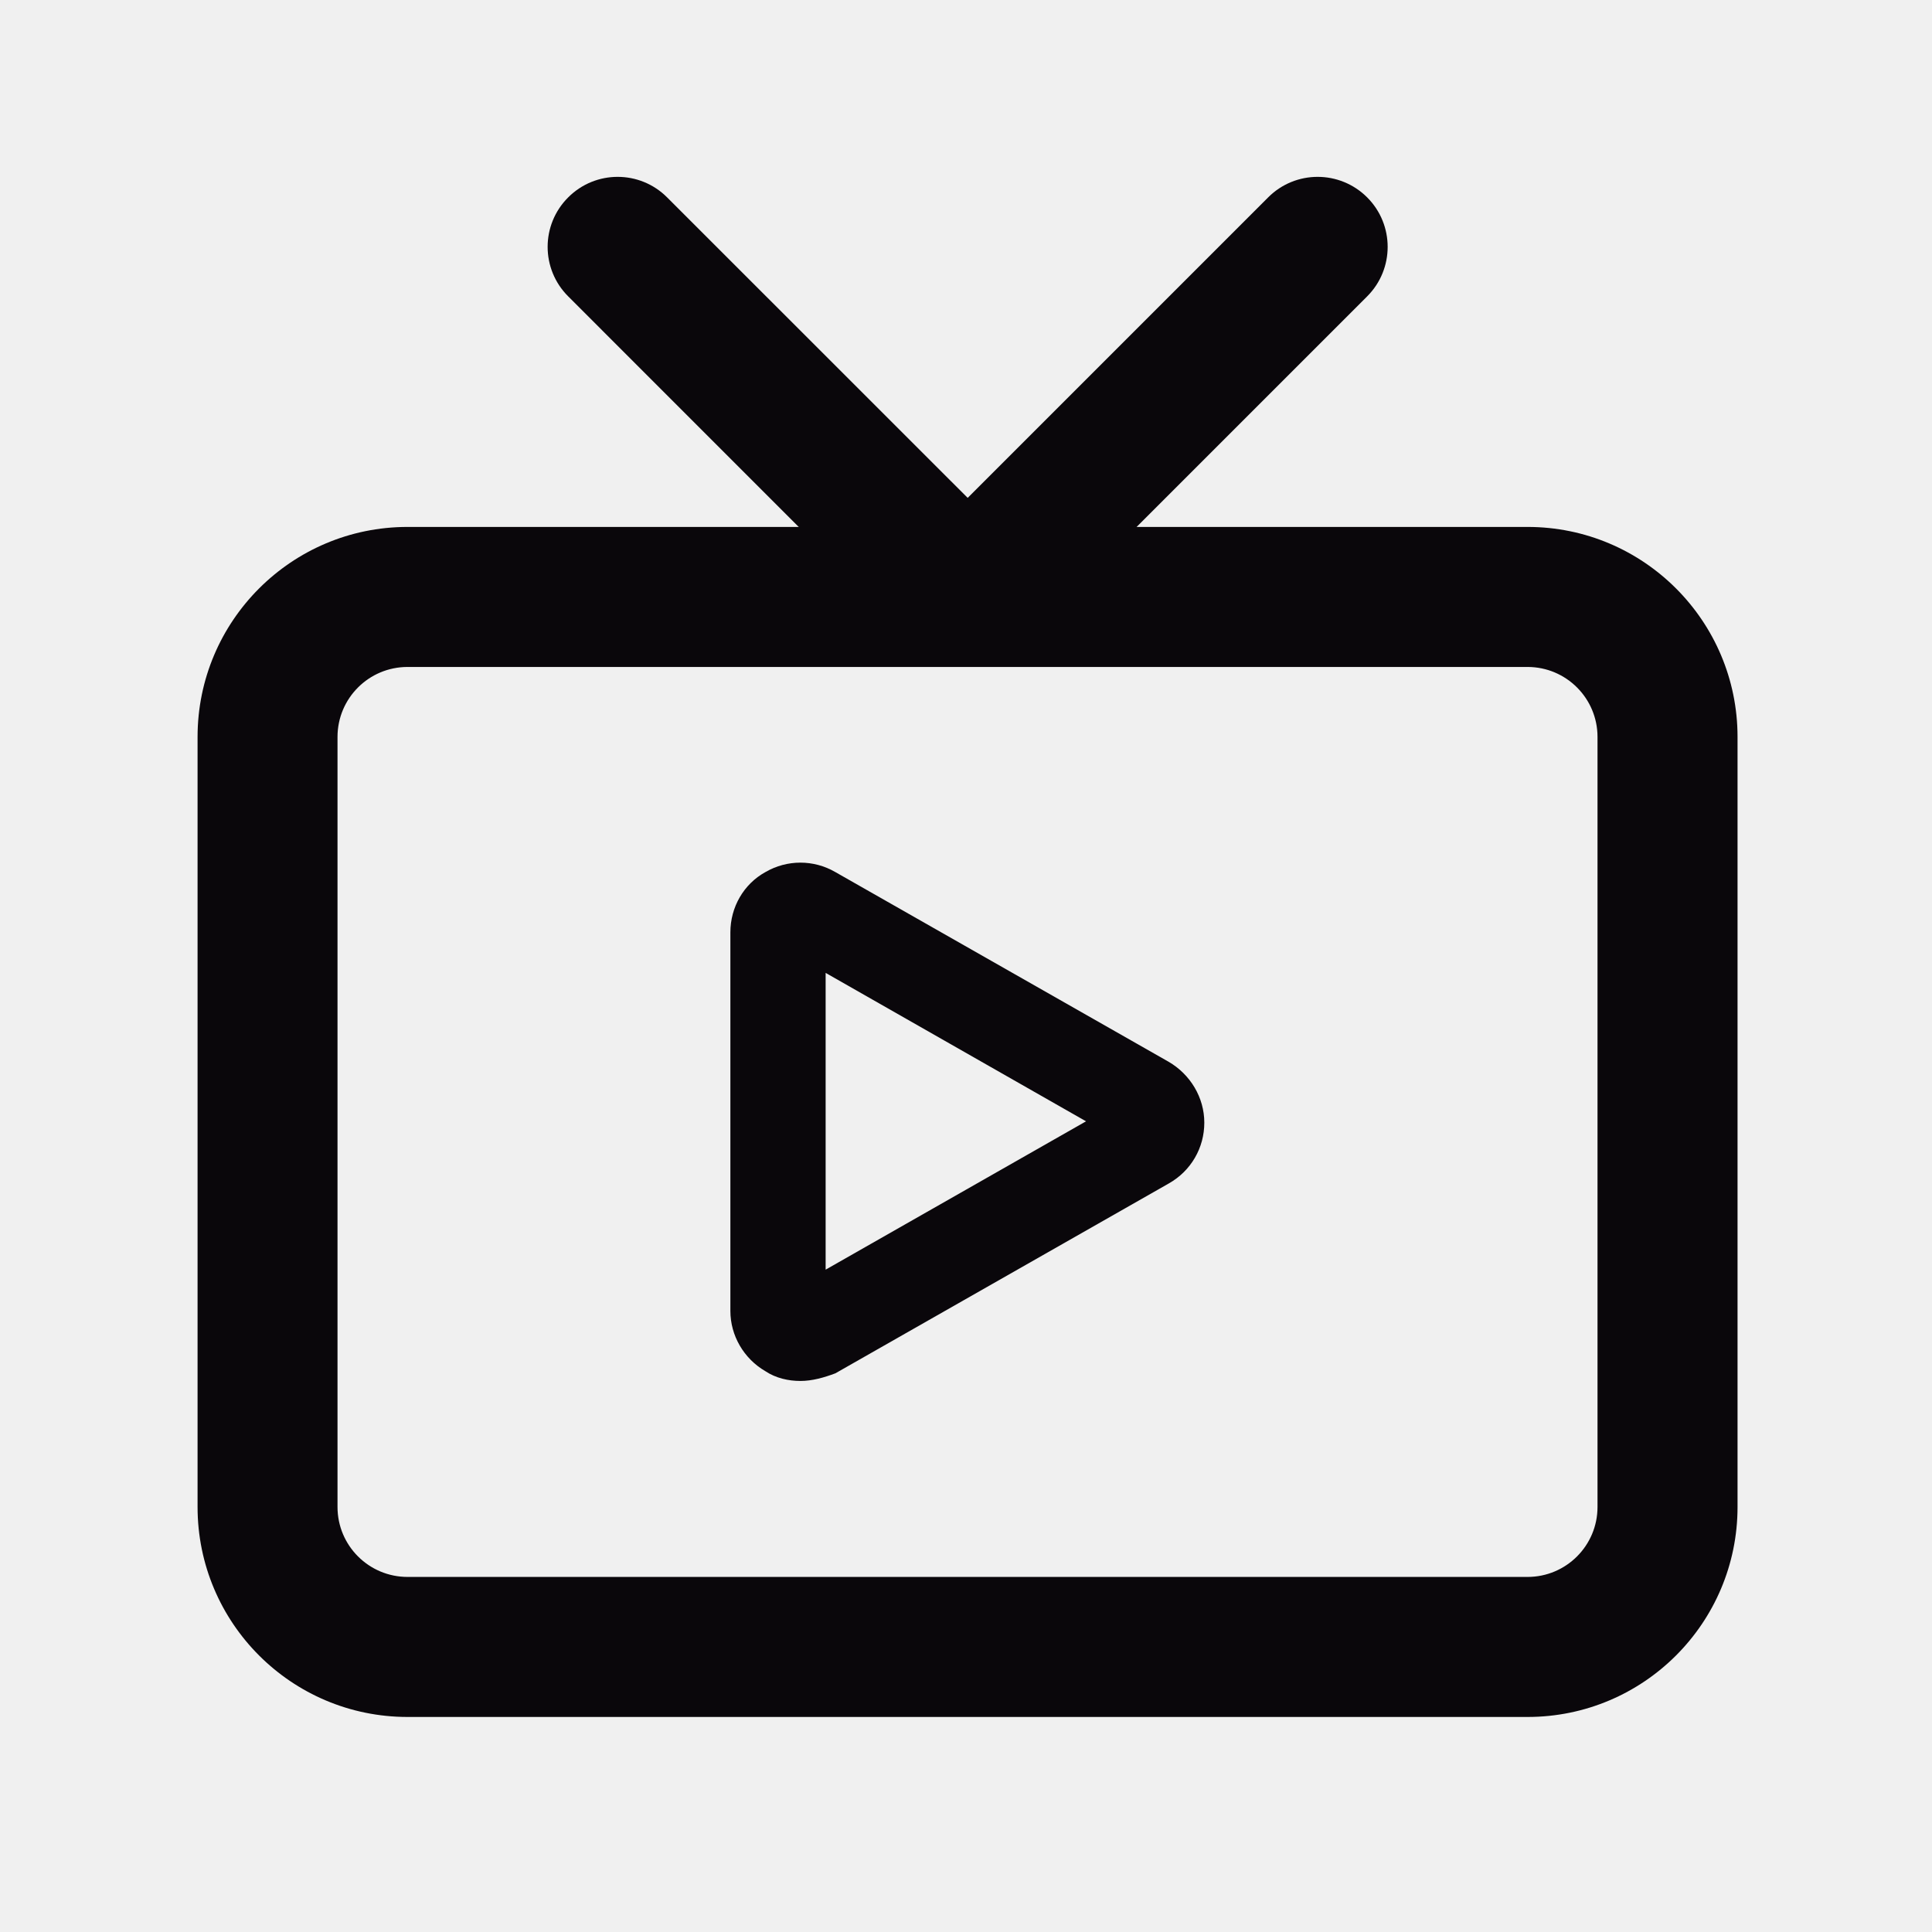
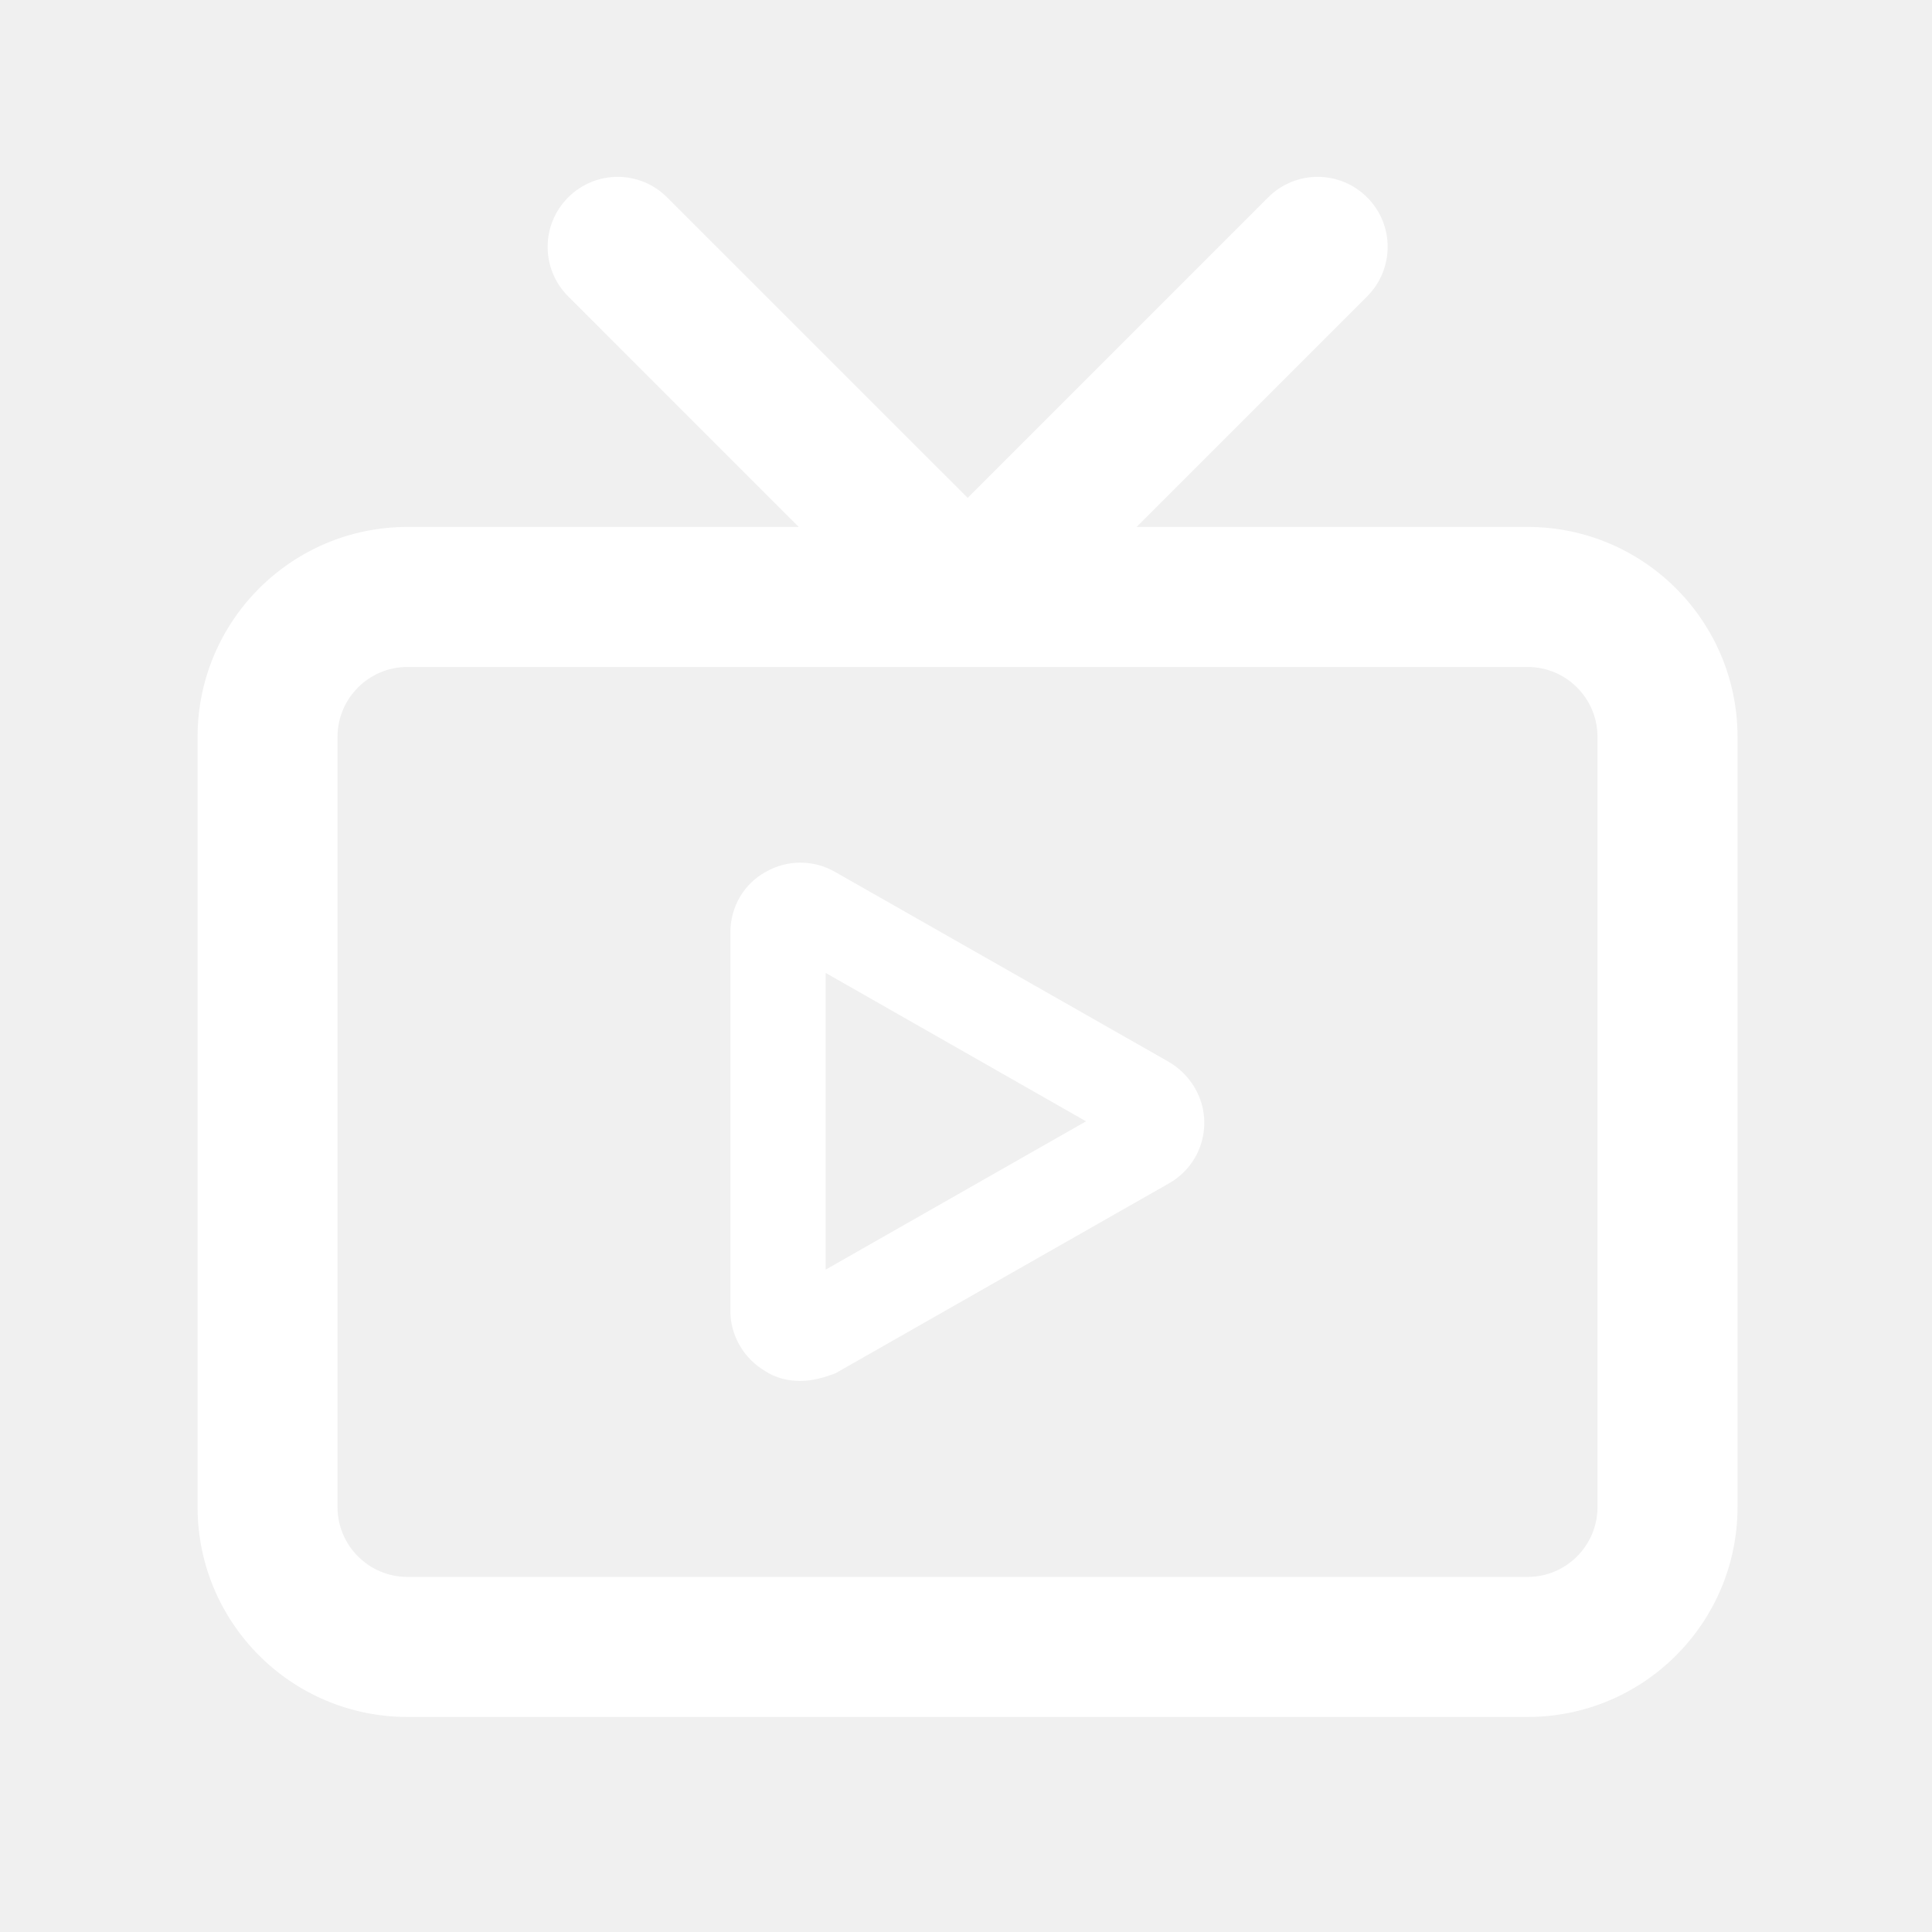
<svg xmlns="http://www.w3.org/2000/svg" width="23" height="23" viewBox="0 0 23 23" fill="none">
-   <path fill-rule="evenodd" clip-rule="evenodd" d="M4.852 7.94C4.391 7.94 4.018 8.313 4.018 8.773V17.94C4.018 18.4 4.391 18.773 4.852 18.773H18.185C18.645 18.773 19.018 18.4 19.018 17.94V8.773C19.018 8.313 18.645 7.94 18.185 7.94H4.852ZM2.352 8.773C2.352 7.393 3.471 6.273 4.852 6.273H18.185C19.566 6.273 20.685 7.393 20.685 8.773V17.94C20.685 19.321 19.566 20.44 18.185 20.44H4.852C3.471 20.44 2.352 19.321 2.352 17.94V8.773Z" fill="#0A070B" />
-   <path fill-rule="evenodd" clip-rule="evenodd" d="M6.764 2.35C7.089 2.024 7.617 2.024 7.942 2.35L11.52 5.927L15.097 2.35C15.422 2.024 15.95 2.024 16.276 2.35C16.601 2.675 16.601 3.203 16.276 3.528L12.109 7.695C11.783 8.02 11.256 8.02 10.93 7.695L6.764 3.528C6.438 3.203 6.438 2.675 6.764 2.35Z" fill="#0A070B" />
-   <path d="M9.529 16.44C9.387 16.44 9.237 16.407 9.112 16.324C8.854 16.174 8.695 15.899 8.695 15.607V11.099C8.695 10.799 8.854 10.524 9.112 10.382C9.37 10.232 9.687 10.232 9.945 10.382L13.912 12.64C14.17 12.79 14.337 13.065 14.337 13.365C14.337 13.665 14.179 13.94 13.912 14.09L9.945 16.349C9.812 16.399 9.67 16.44 9.529 16.44ZM9.829 11.582V15.115L12.929 13.349L9.829 11.582Z" fill="#0A070B" />
+   <path fill-rule="evenodd" clip-rule="evenodd" d="M4.852 7.94C4.391 7.94 4.018 8.313 4.018 8.773V17.94C4.018 18.4 4.391 18.773 4.852 18.773H18.185C18.645 18.773 19.018 18.4 19.018 17.94V8.773C19.018 8.313 18.645 7.94 18.185 7.94H4.852ZM2.352 8.773C2.352 7.393 3.471 6.273 4.852 6.273H18.185C19.566 6.273 20.685 7.393 20.685 8.773V17.94C20.685 19.321 19.566 20.44 18.185 20.44H4.852C3.471 20.44 2.352 19.321 2.352 17.94V8.773Z" fill="#ffffff" />
+   <path fill-rule="evenodd" clip-rule="evenodd" d="M6.764 2.35C7.089 2.024 7.617 2.024 7.942 2.35L11.52 5.927L15.097 2.35C15.422 2.024 15.95 2.024 16.276 2.35C16.601 2.675 16.601 3.203 16.276 3.528L12.109 7.695C11.783 8.02 11.256 8.02 10.93 7.695L6.764 3.528C6.438 3.203 6.438 2.675 6.764 2.35Z" fill="#ffffff" />
+   <path d="M9.529 16.44C9.387 16.44 9.237 16.407 9.112 16.324C8.854 16.174 8.695 15.899 8.695 15.607V11.099C8.695 10.799 8.854 10.524 9.112 10.382C9.37 10.232 9.687 10.232 9.945 10.382L13.912 12.64C14.17 12.79 14.337 13.065 14.337 13.365C14.337 13.665 14.179 13.94 13.912 14.09L9.945 16.349C9.812 16.399 9.67 16.44 9.529 16.44ZM9.829 11.582V15.115L12.929 13.349L9.829 11.582Z" fill="#ffffff" />
</svg>
